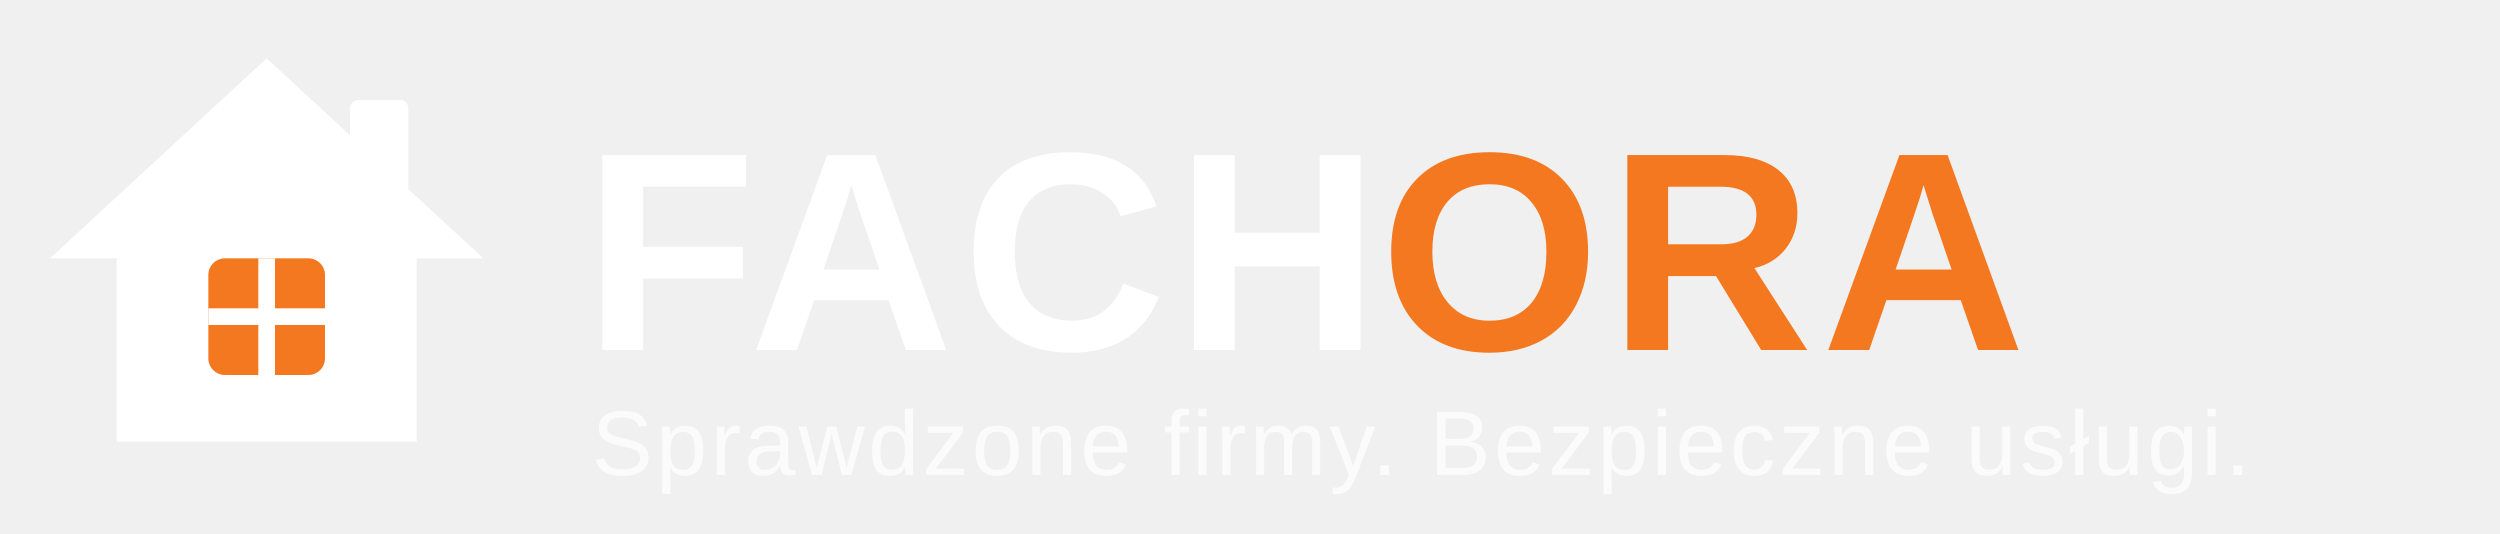
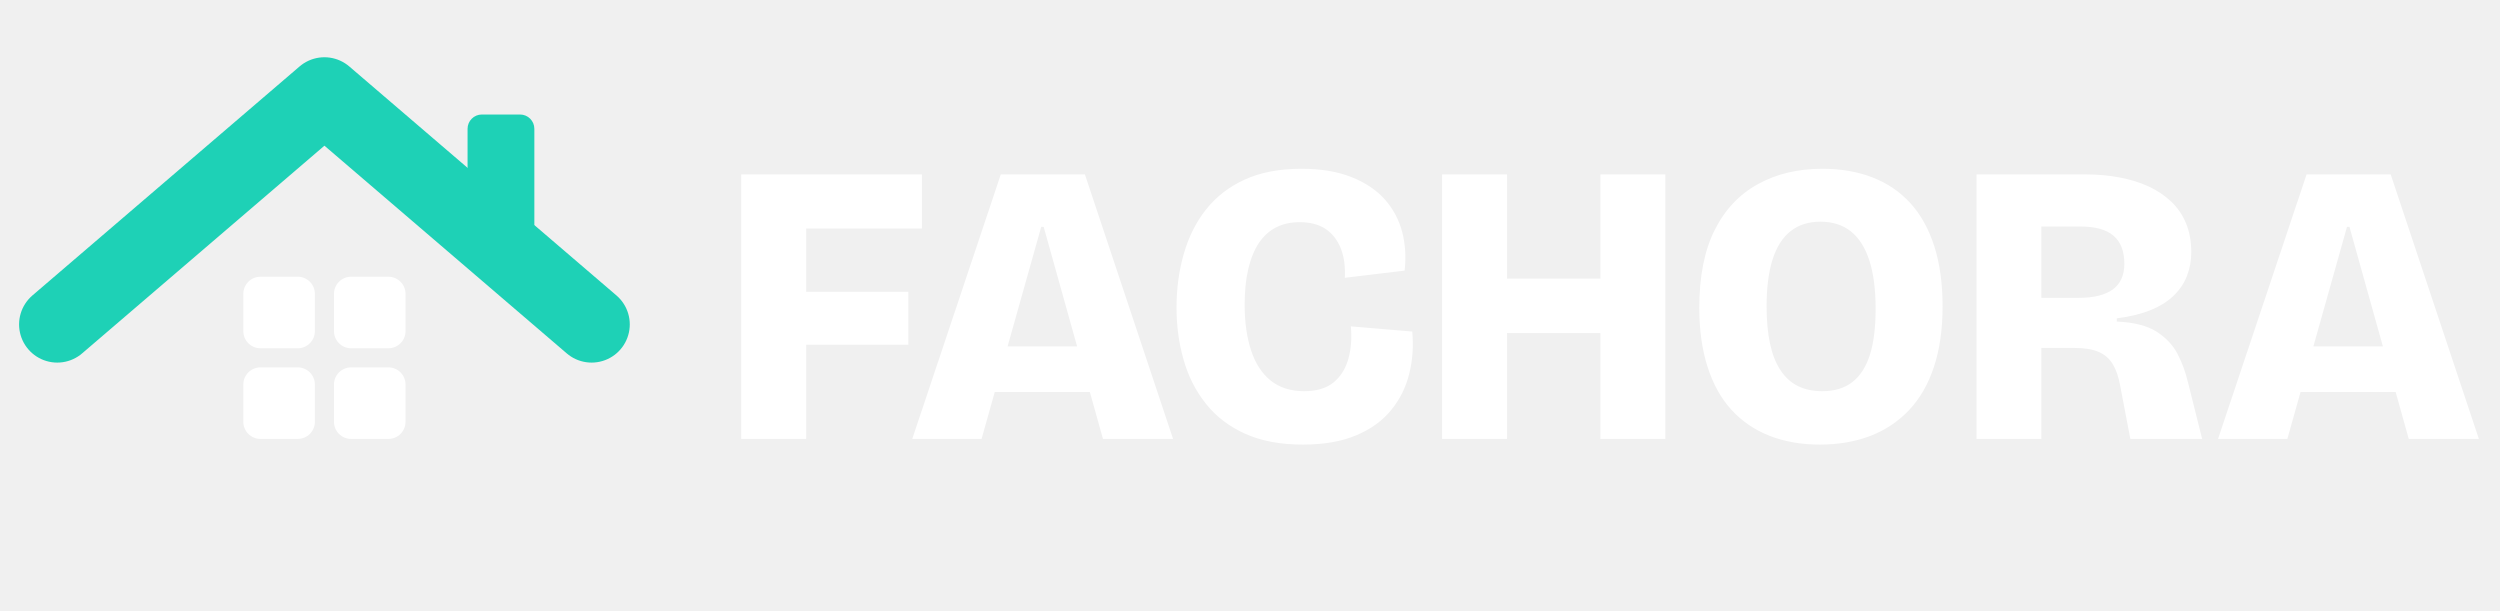
- <svg xmlns="http://www.w3.org/2000/svg" viewBox="0 0 300 64" width="300" height="64" role="img" aria-label="Fachora — Sprawdzone firmy. Bezpieczne usługi.">
-   <path d="M32 7 6 31h8v22h36V31h8L32 7z" fill="#FFFFFF" />
-   <rect x="42" y="12" width="7" height="12" rx="1" fill="#FFFFFF" />
-   <rect x="25" y="31" width="14" height="14" rx="2" fill="#F4781F" />
-   <rect x="31" y="31" width="2" height="14" fill="#FFFFFF" />
-   <rect x="25" y="37" width="14" height="2" fill="#FFFFFF" />
-   <text x="70" y="42" font-family="'Bricolage Grotesque','Segoe UI',Arial,sans-serif" font-weight="800" font-size="34" letter-spacing="1" fill="#FFFFFF">FACH<tspan fill="#F4781F">ORA</tspan>
-   </text>
-   <text x="71" y="57" font-family="'DM Sans','Segoe UI',Arial,sans-serif" font-weight="500" font-size="11" letter-spacing="0.4" fill="rgba(255,255,255,0.75)">Sprawdzone firmy. Bezpieczne usługi.</text>
+ <svg xmlns="http://www.w3.org/2000/svg" viewBox="0 0 262 64" width="262" height="64" role="img" aria-label="Fachora — Dobry fachowiec. Bez stresu.">
+   <g transform="translate(0,0)" fill="none">
+     <polyline points="6,34 34,10 62,34" stroke="#1ED1B6" stroke-width="8" stroke-linecap="round" stroke-linejoin="round" />
+     <rect x="49" y="12" width="7" height="13" rx="1.5" fill="#1ED1B6" />
+     <rect x="25.5" y="29" width="7.5" height="7.5" rx="1.8" fill="#FFFFFF" />
+     <rect x="35" y="29" width="7.5" height="7.5" rx="1.8" fill="#FFFFFF" />
+     <rect x="25.5" y="38.5" width="7.5" height="7.5" rx="1.8" fill="#FFFFFF" />
+     <rect x="35" y="38.5" width="7.5" height="7.5" rx="1.8" fill="#FFFFFF" />
+   </g>
+   <g transform="translate(76,46) scale(1.2353)">
+     <path d="M1.36 0L1.36 -22.44L6.87 -22.44L6.87 0ZM4.11 -7.99L4.11 -12.48L15.54 -12.48L15.54 -7.99ZM4.11 -17.85L4.11 -22.44L16.69 -22.44L16.69 -17.85Z M15.87 0L23.38 -22.44L30.52 -22.44L38 0L32.05 0L27.02 -17.99L26.81 -17.99L21.75 0ZM20.12 -3.98L20.12 -7.85L34.43 -7.85L34.43 -3.98Z M49 0.48Q46.15 0.48 44.11 -0.44Q42.07 -1.36 40.78 -2.99Q39.48 -4.62 38.89 -6.72Q38.29 -8.81 38.29 -11.15Q38.29 -13.57 38.91 -15.71Q39.52 -17.85 40.79 -19.46Q42.07 -21.08 44.07 -22Q46.08 -22.92 48.9 -22.92Q51.35 -22.92 53.12 -22.22Q54.89 -21.52 55.96 -20.32Q57.03 -19.11 57.44 -17.54Q57.84 -15.98 57.64 -14.28L52.57 -13.67Q52.64 -15.13 52.22 -16.18Q51.79 -17.24 50.93 -17.82Q50.06 -18.39 48.73 -18.39Q47.61 -18.39 46.74 -17.95Q45.88 -17.51 45.28 -16.63Q44.69 -15.74 44.38 -14.43Q44.07 -13.12 44.07 -11.39Q44.07 -9.15 44.62 -7.5Q45.16 -5.85 46.28 -4.95Q47.41 -4.05 49.11 -4.05Q50.67 -4.05 51.57 -4.76Q52.47 -5.47 52.85 -6.73Q53.22 -7.99 53.08 -9.55L58.29 -9.11Q58.46 -7.24 58.03 -5.52Q57.61 -3.81 56.5 -2.45Q55.4 -1.09 53.54 -0.31Q51.69 0.48 49 0.48Z M74.25 0L74.25 -22.44L79.76 -22.44L79.76 0ZM60.82 0L60.82 -22.44L66.33 -22.44L66.33 0ZM64.94 -8.98L64.94 -13.6L77.14 -13.6L77.14 -8.98Z M92.87 0.48Q90.49 0.48 88.59 -0.27Q86.69 -1.02 85.36 -2.48Q84.03 -3.94 83.34 -6.12Q82.64 -8.3 82.64 -11.12Q82.64 -15.13 83.95 -17.73Q85.26 -20.33 87.62 -21.62Q89.98 -22.92 93.08 -22.92Q95.46 -22.92 97.35 -22.18Q99.23 -21.45 100.56 -19.99Q101.88 -18.53 102.58 -16.34Q103.28 -14.14 103.28 -11.25Q103.28 -8.33 102.55 -6.12Q101.82 -3.91 100.44 -2.45Q99.06 -0.99 97.14 -0.25Q95.22 0.48 92.87 0.48ZM93.08 -4.05Q94.61 -4.05 95.61 -4.81Q96.61 -5.58 97.11 -7.12Q97.6 -8.67 97.6 -11.02Q97.6 -13.5 97.07 -15.13Q96.55 -16.76 95.51 -17.6Q94.47 -18.43 92.91 -18.43Q91.41 -18.43 90.39 -17.63Q89.37 -16.83 88.86 -15.23Q88.35 -13.63 88.35 -11.25Q88.35 -9.45 88.64 -8.09Q88.93 -6.73 89.53 -5.83Q90.12 -4.93 91 -4.49Q91.89 -4.05 93.08 -4.05Z M106.16 0L106.16 -22.44L115.47 -22.44Q116.97 -22.44 118.31 -22.18Q119.65 -21.93 120.76 -21.42Q121.86 -20.91 122.68 -20.13Q123.5 -19.35 123.94 -18.28Q124.38 -17.2 124.38 -15.84Q124.38 -14.79 124.02 -13.85Q123.67 -12.92 122.9 -12.17Q122.14 -11.42 120.93 -10.93Q119.72 -10.44 118.06 -10.23L118.06 -9.96Q120.23 -9.86 121.42 -9.11Q122.61 -8.36 123.21 -7.22Q123.8 -6.09 124.11 -4.76L125.3 0L119.21 0L118.36 -4.45Q118.16 -5.61 117.73 -6.32Q117.31 -7.04 116.53 -7.38Q115.74 -7.72 114.45 -7.72L111.66 -7.72L111.66 0ZM111.66 -11.97L114.86 -11.97Q116.73 -11.97 117.72 -12.68Q118.7 -13.4 118.7 -14.86Q118.7 -16.46 117.78 -17.24Q116.87 -18.02 115 -18.02L111.66 -18.02Z M126.65 0L134.16 -22.44L141.3 -22.44L148.78 0L142.83 0L137.8 -17.99L137.59 -17.99L132.53 0ZM130.9 -3.98L130.9 -7.85L145.21 -7.85L145.21 -3.98Z" fill="#FFFFFF" />
+   </g>
</svg>
